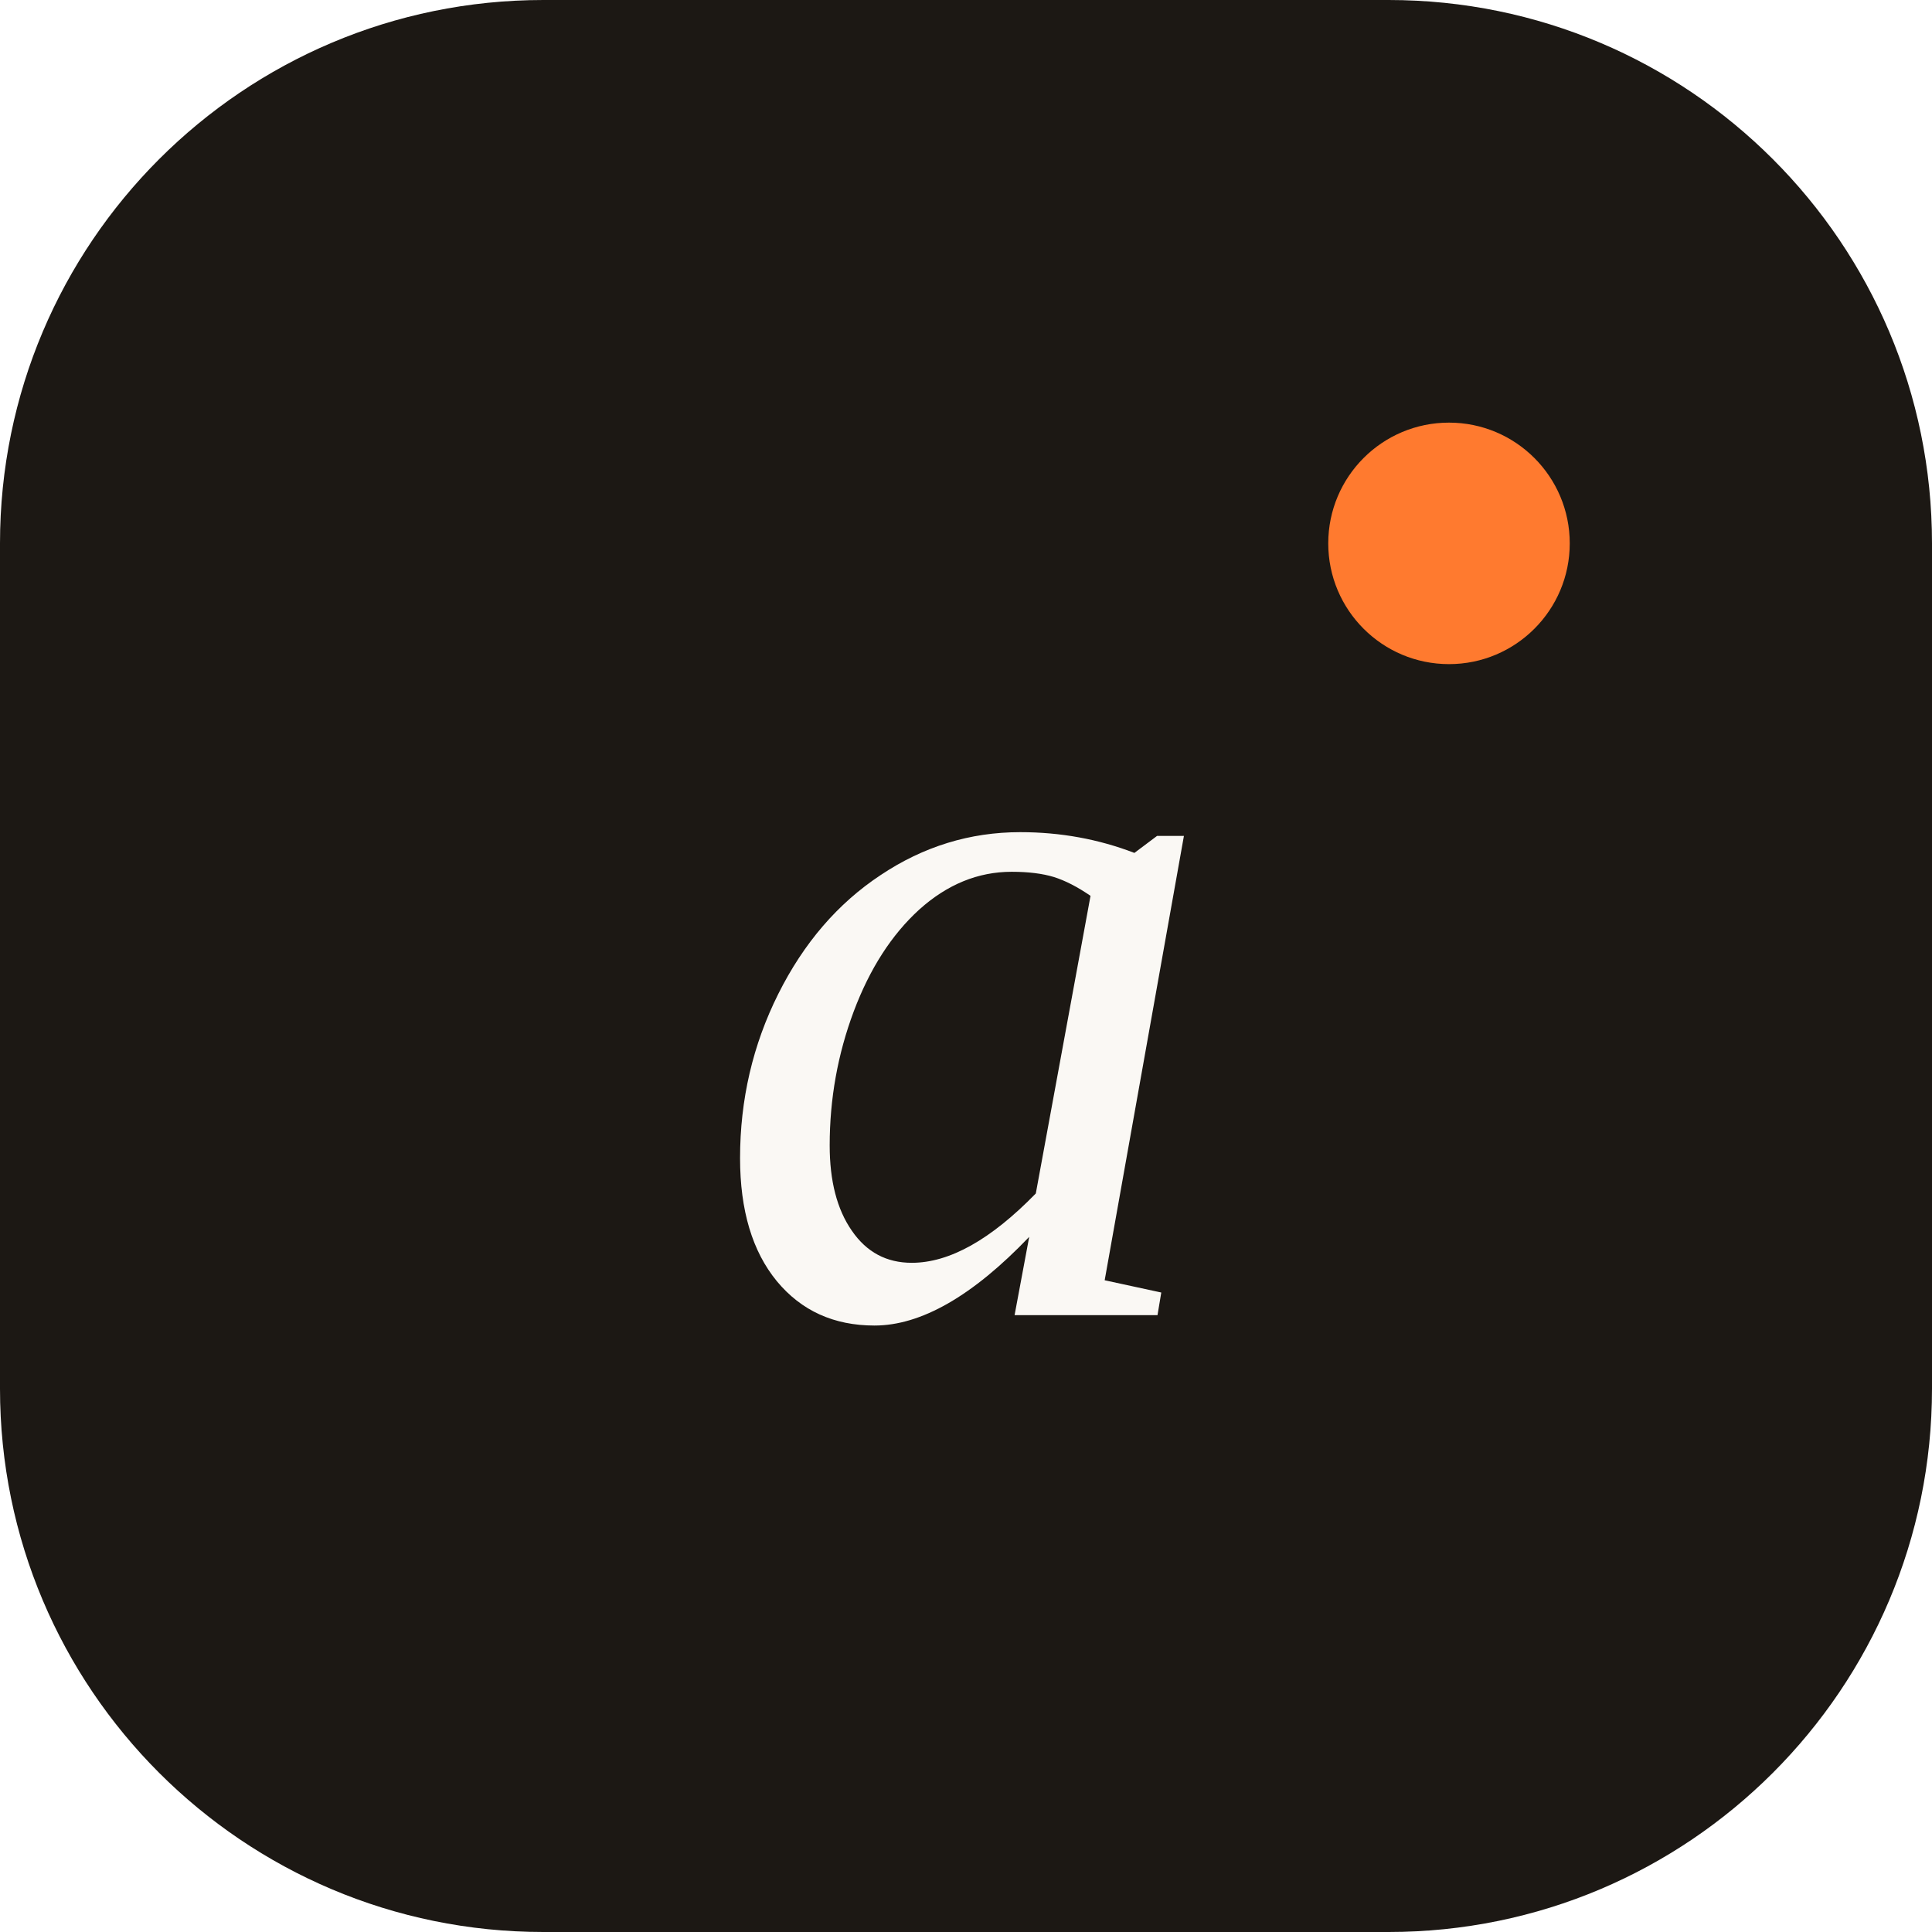
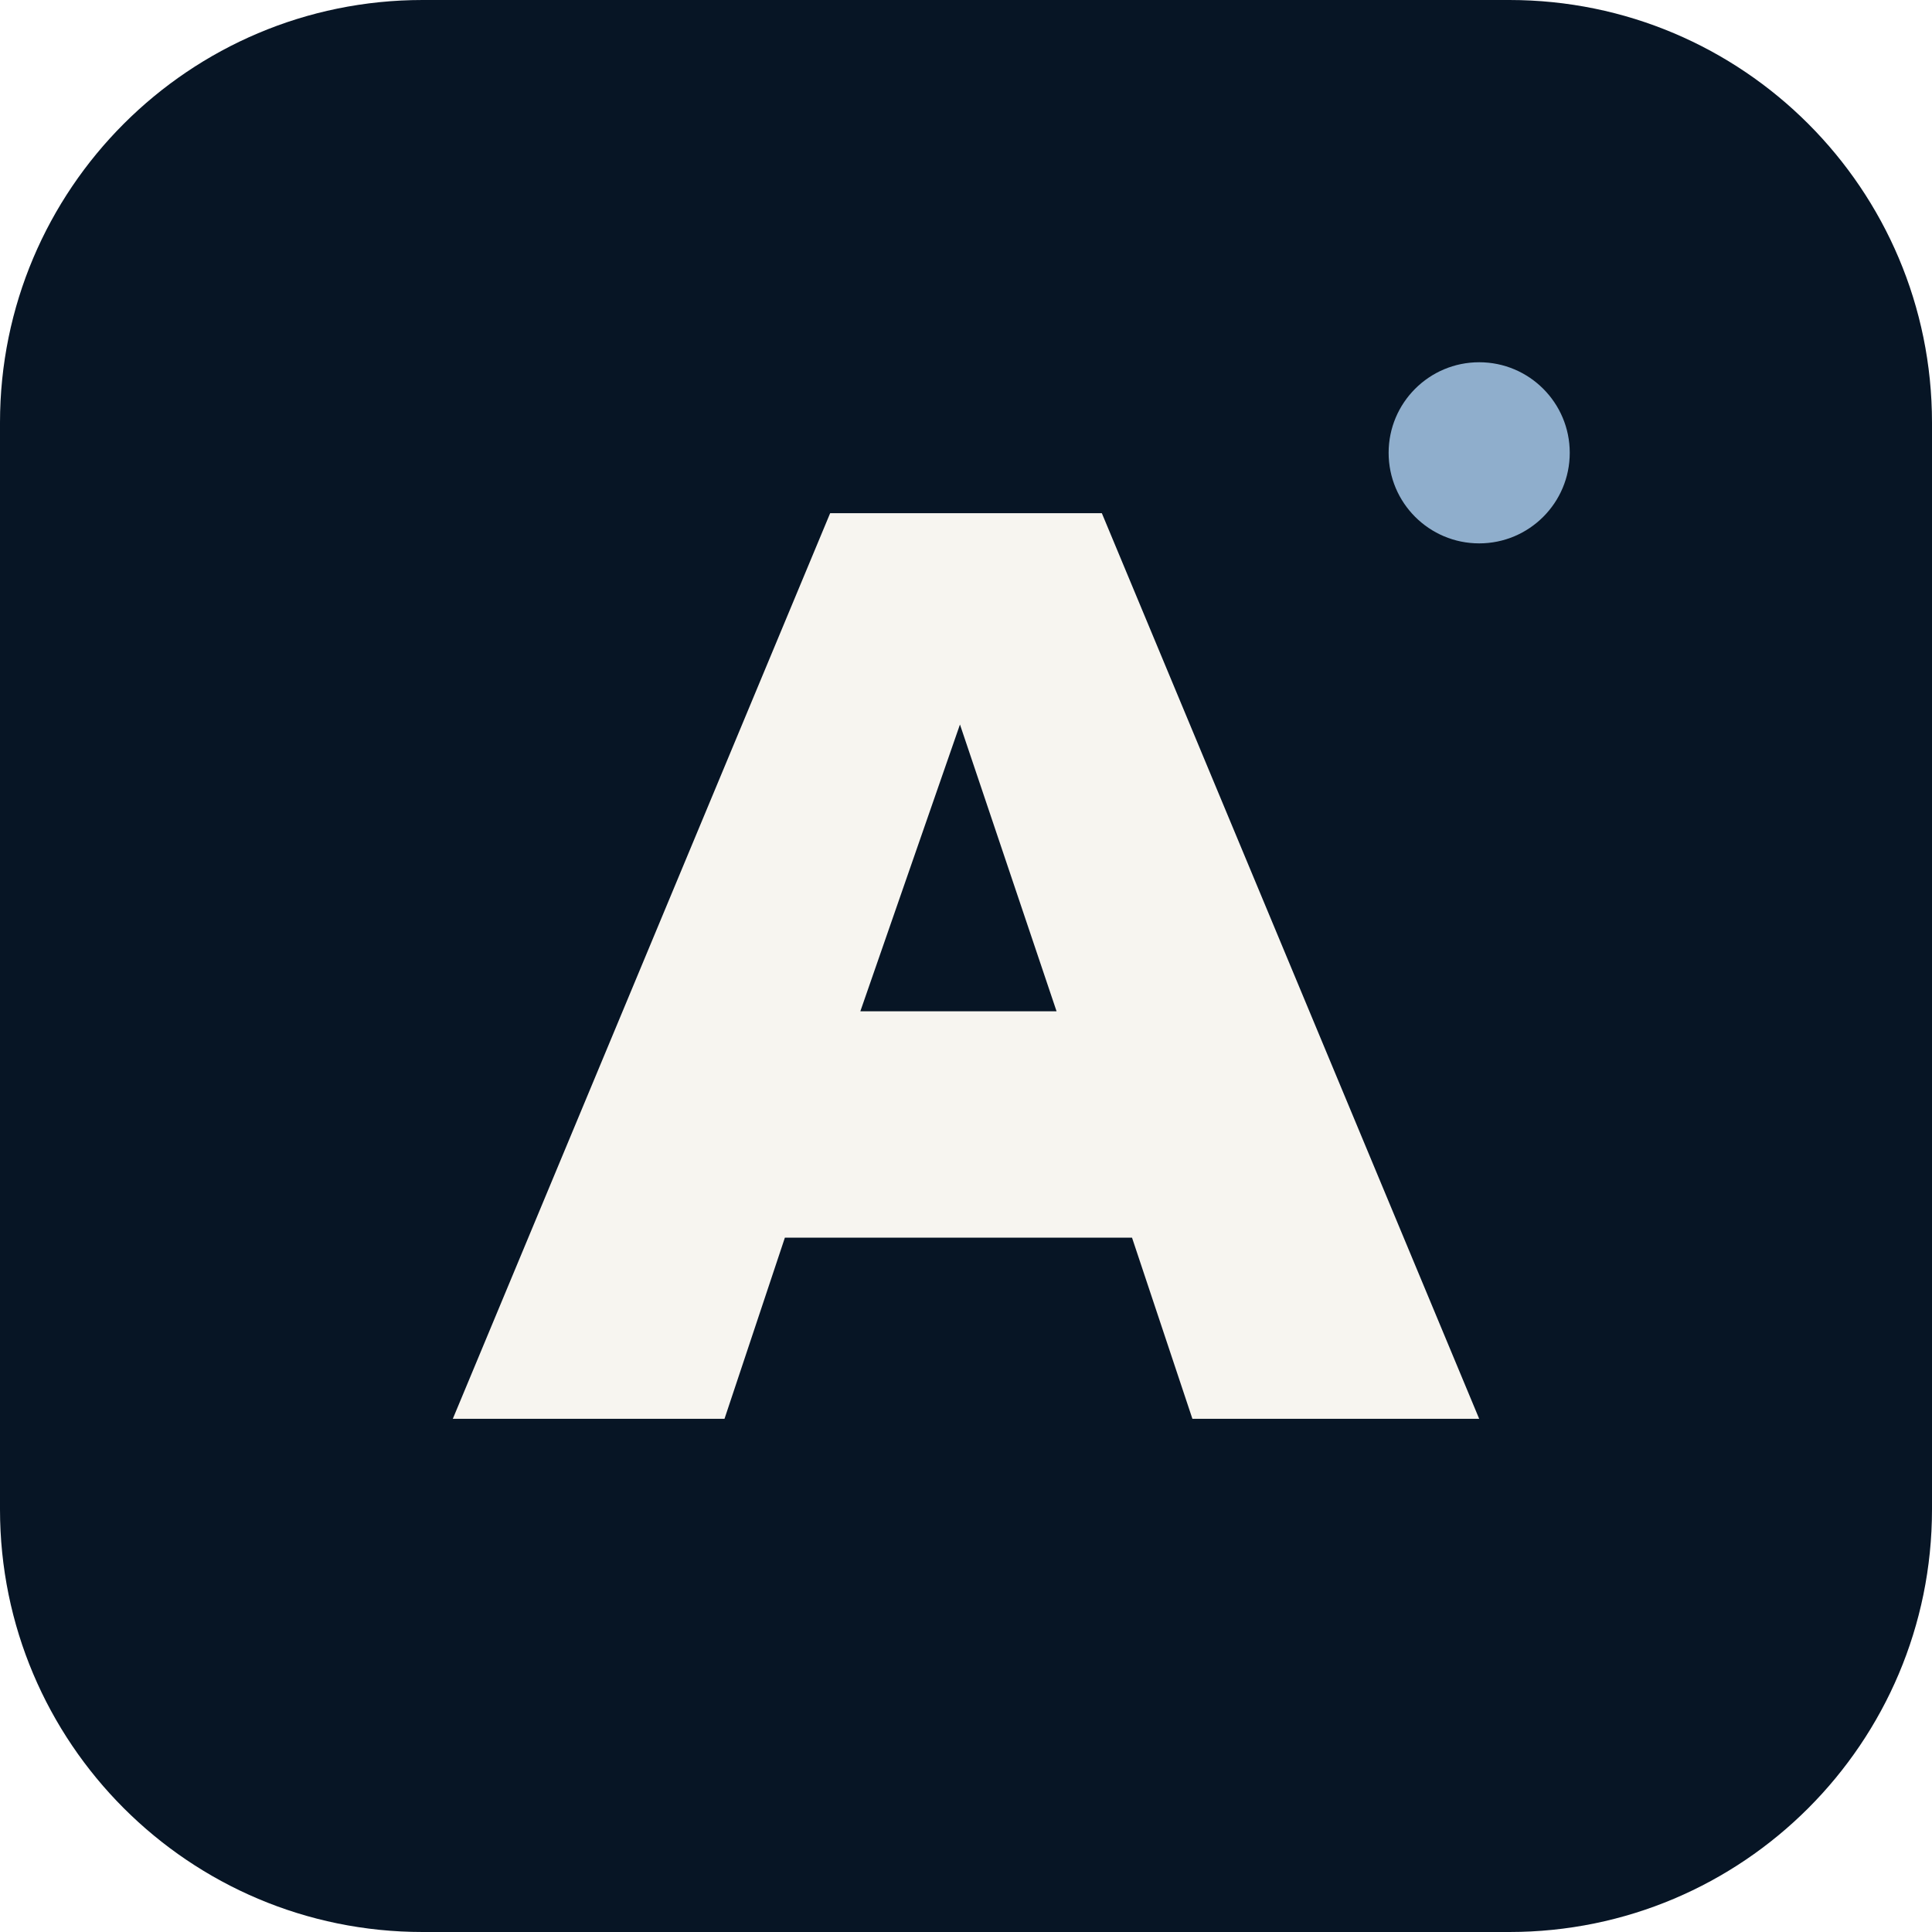
<svg xmlns="http://www.w3.org/2000/svg" width="64" height="64" viewBox="0 0 64 64" fill="none">
-   <rect width="64" height="64" rx="18" fill="#1C1814" />
-   <circle cx="48" cy="18" r="4" fill="#FF7A2F" />
-   <text x="50%" y="53%" text-anchor="middle" dominant-baseline="middle" font-family="Georgia, 'Times New Roman', serif" font-size="34" font-style="italic" font-weight="400" fill="#FAF8F4">
-     a
+   <rect width="64" height="64" rx="14" fill="#071525" />
+   <path d="M15 47L27.5 17H36.5L49 47H39.5L37.5 41H26L24 47H15ZM28.5 33.5H35L31.8 24L28.5 33.5Z" fill="#F7F5F0" />
+   <circle cx="49" cy="15" r="3" fill="#8FAECC" />
+   <text x="50%" y="53%" text-anchor="middle" dominant-baseline="middle" font-family="Arial, sans-serif" font-size="0" fill="#F7F5F0">
+     A
  </text>
</svg>
